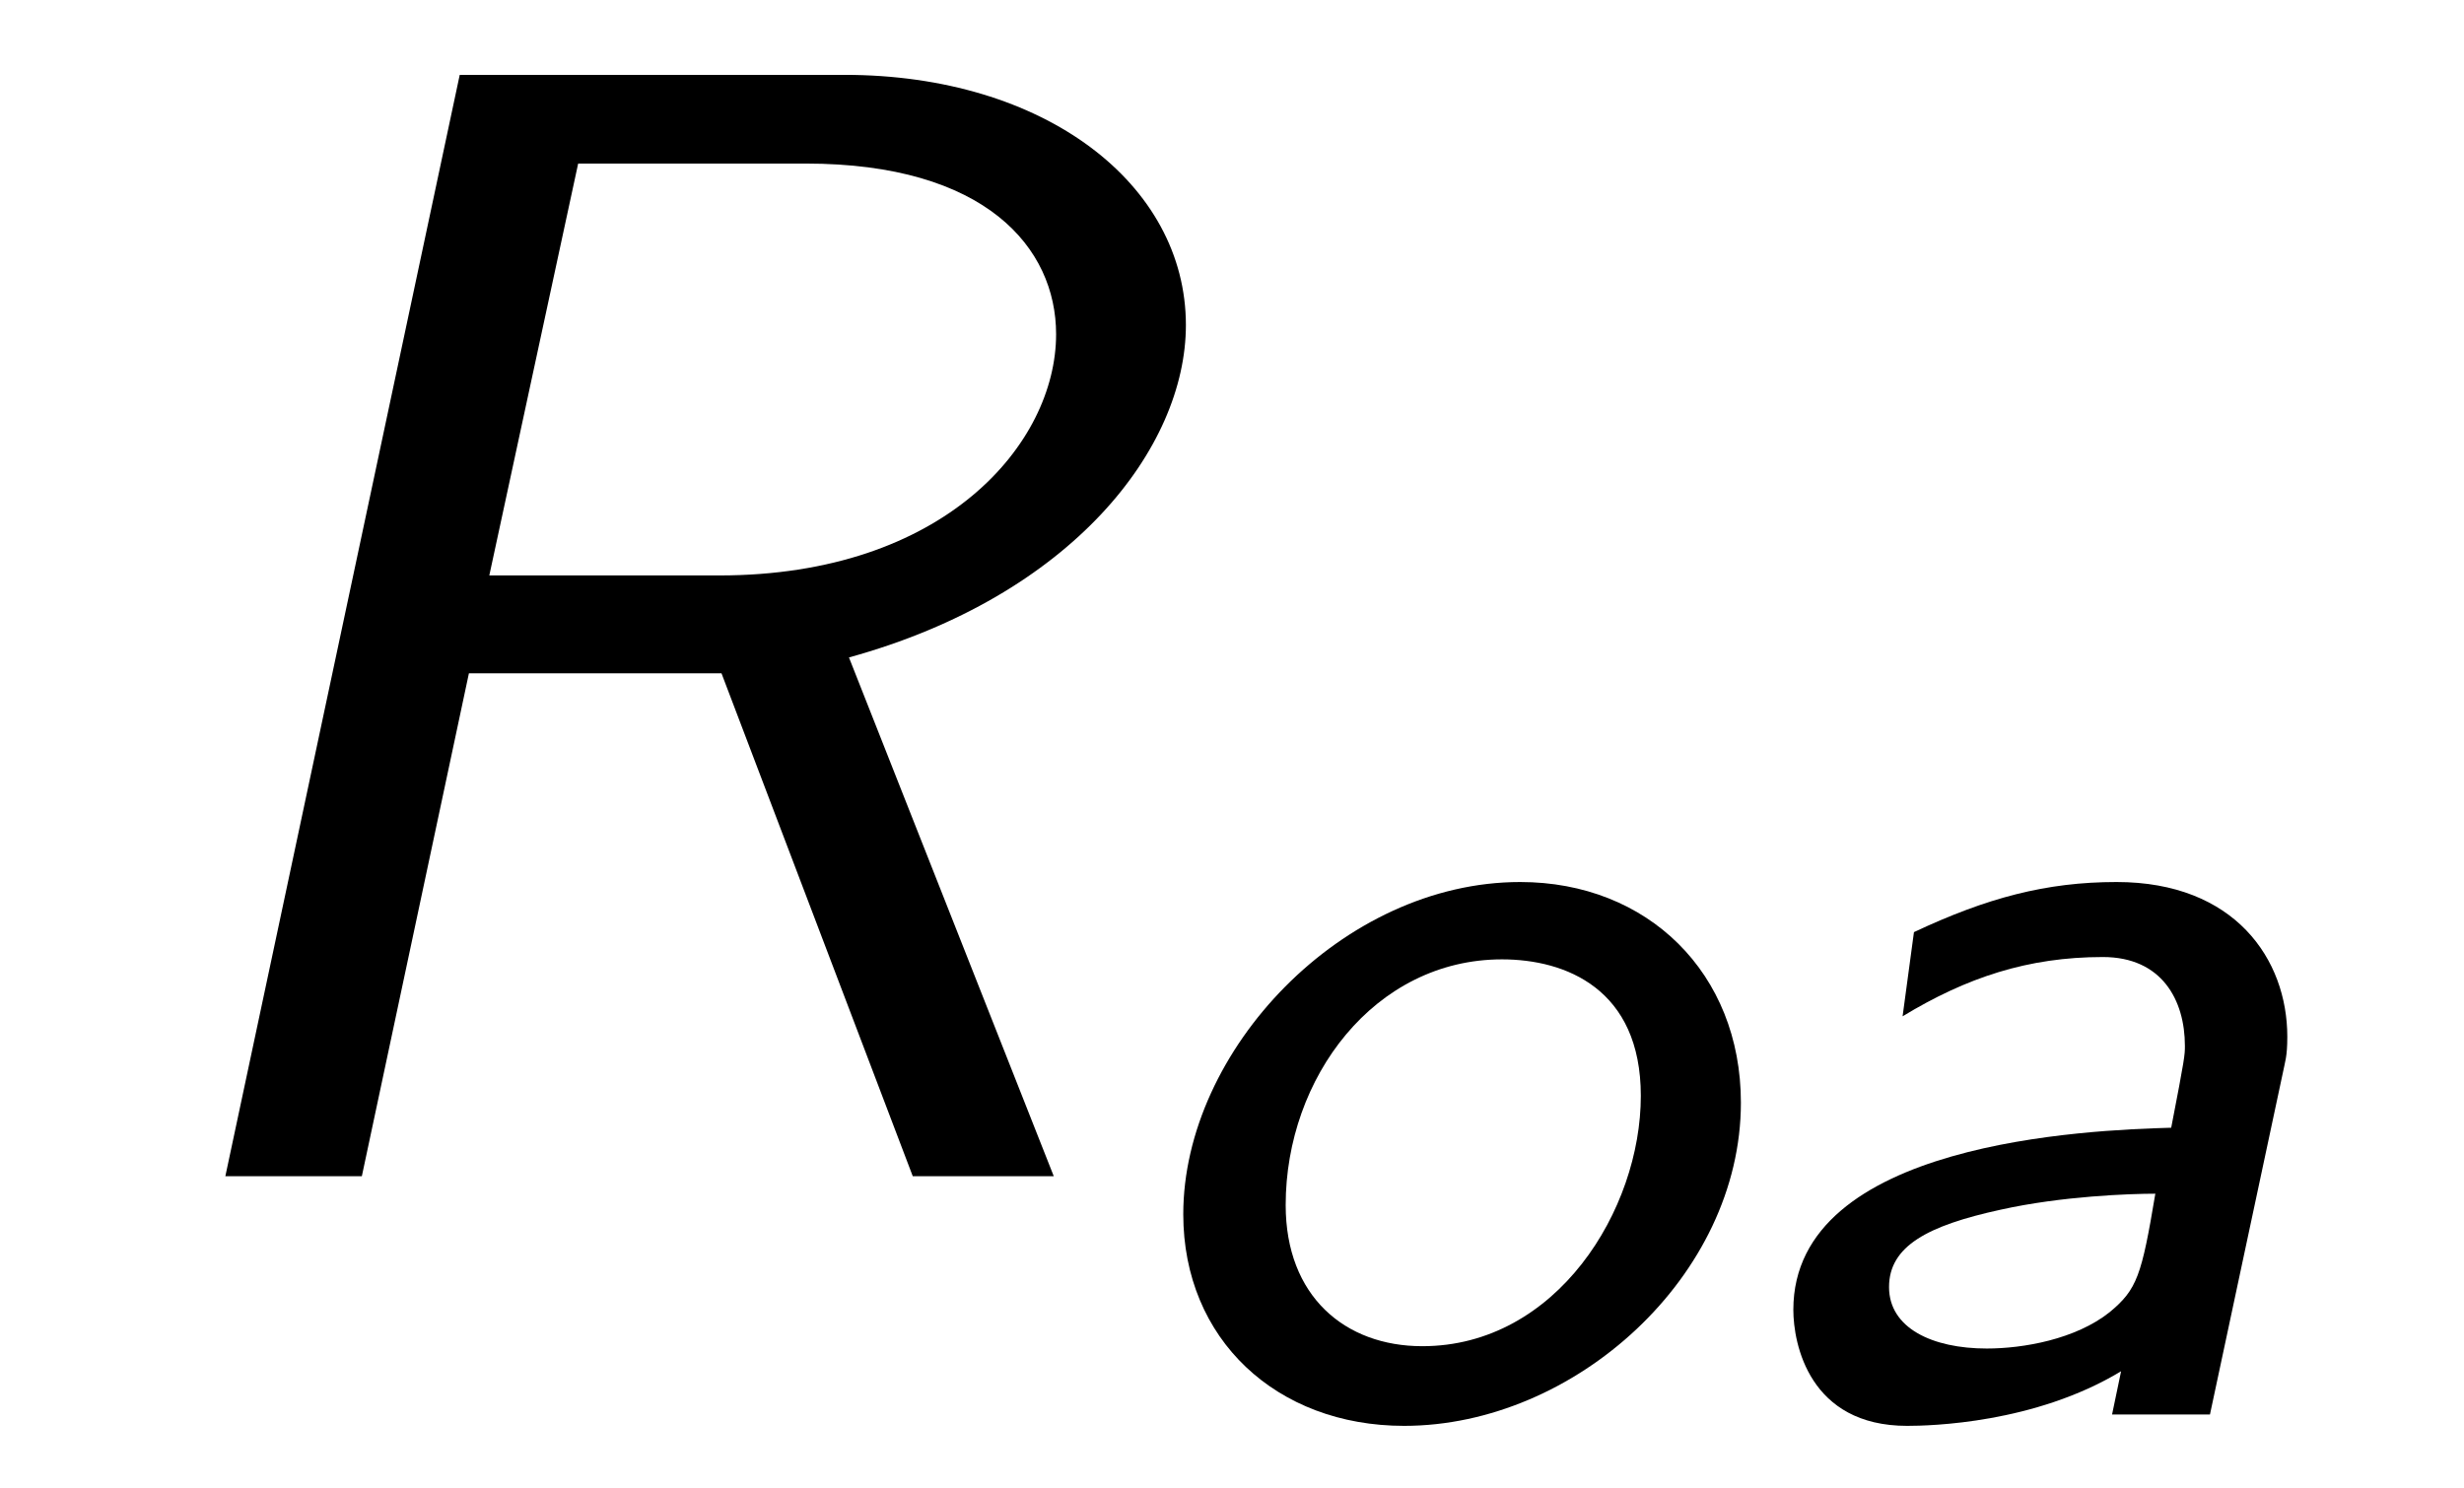
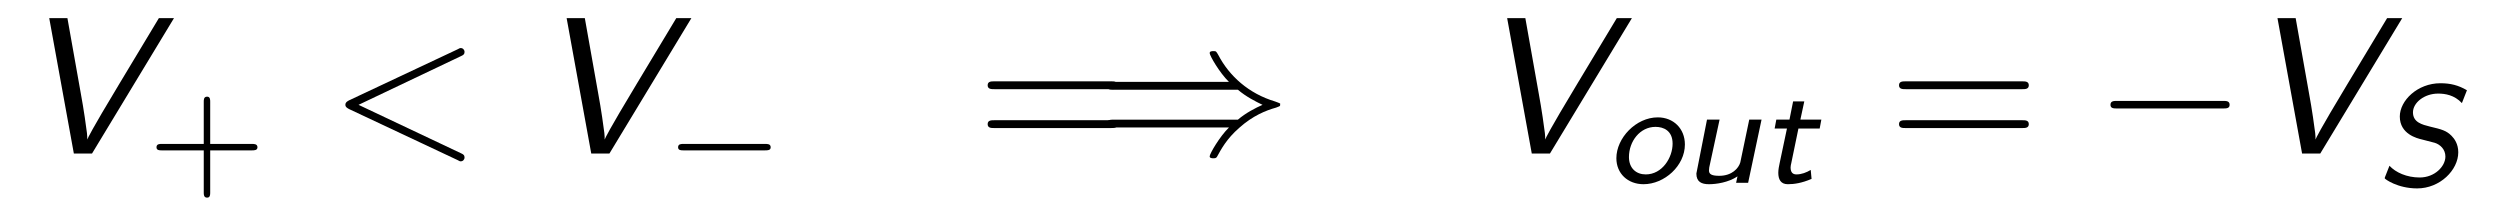
- <svg xmlns="http://www.w3.org/2000/svg" xmlns:xlink="http://www.w3.org/1999/xlink" viewBox="0 0 16.915 10.212" version="1.2">
+ <svg xmlns="http://www.w3.org/2000/svg" xmlns:xlink="http://www.w3.org/1999/xlink" viewBox="0 0 139.654 12.042" version="1.2">
  <defs>
    <g>
      <symbol overflow="visible" id="glyph0-0">
        <path style="stroke:none;" d="" />
      </symbol>
      <symbol overflow="visible" id="glyph0-1">
-         <path style="stroke:none;" d="M 5.328 -3.562 C 6.859 -3.984 7.641 -5 7.641 -5.844 C 7.641 -6.812 6.672 -7.562 5.297 -7.562 L 2.656 -7.562 L 1.047 0 L 1.984 0 L 2.719 -3.453 L 4.453 -3.453 L 5.766 0 L 6.734 0 Z M 3.469 -6.953 L 5.031 -6.953 C 6.266 -6.953 6.75 -6.375 6.75 -5.781 C 6.75 -5.031 5.984 -4.125 4.438 -4.125 L 2.859 -4.125 Z M 3.469 -6.953 " />
+         <path style="stroke:none;" d="M 8.719 -7.562 L 7.875 -7.562 L 5.656 -3.875 C 4.047 -1.203 3.922 -0.891 3.875 -0.781 C 3.875 -1.031 3.875 -1.078 3.734 -2.031 C 3.672 -2.469 3.594 -2.906 3.516 -3.344 L 2.766 -7.562 L 1.75 -7.562 L 3.125 0 L 4.141 0 Z M 8.719 -7.562 " />
      </symbol>
      <symbol overflow="visible" id="glyph1-0">
        <path style="stroke:none;" d="" />
      </symbol>
      <symbol overflow="visible" id="glyph1-1">
+         <path style="stroke:none;" d="M 3.469 -1.812 L 5.812 -1.812 C 5.922 -1.812 6.109 -1.812 6.109 -1.984 C 6.109 -2.172 5.922 -2.172 5.812 -2.172 L 3.469 -2.172 L 3.469 -4.531 C 3.469 -4.641 3.469 -4.812 3.297 -4.812 C 3.109 -4.812 3.109 -4.641 3.109 -4.531 L 3.109 -2.172 L 0.75 -2.172 C 0.641 -2.172 0.469 -2.172 0.469 -1.984 C 0.469 -1.812 0.641 -1.812 0.75 -1.812 L 3.109 -1.812 L 3.109 0.547 C 3.109 0.656 3.109 0.828 3.297 0.828 C 3.469 0.828 3.469 0.656 3.469 0.547 Z M 3.469 -1.812 " />
+       </symbol>
+       <symbol overflow="visible" id="glyph2-0">
+         <path style="stroke:none;" d="" />
+       </symbol>
+       <symbol overflow="visible" id="glyph2-1">
+         <path style="stroke:none;" d="M 7.359 -5.438 C 7.5 -5.5 7.562 -5.547 7.562 -5.672 C 7.562 -5.797 7.469 -5.891 7.344 -5.891 C 7.312 -5.891 7.297 -5.891 7.156 -5.812 L 1.109 -2.969 C 1 -2.906 0.906 -2.859 0.906 -2.719 C 0.906 -2.594 1 -2.547 1.109 -2.484 L 7.156 0.359 C 7.297 0.438 7.312 0.438 7.344 0.438 C 7.469 0.438 7.562 0.344 7.562 0.219 C 7.562 0.094 7.5 0.047 7.359 -0.016 L 1.641 -2.719 Z M 7.359 -5.438 " />
+       </symbol>
+       <symbol overflow="visible" id="glyph3-0">
+         <path style="stroke:none;" d="" />
+       </symbol>
+       <symbol overflow="visible" id="glyph3-1">
+         <path style="stroke:none;" d="M 5.562 -1.812 C 5.703 -1.812 5.875 -1.812 5.875 -1.984 C 5.875 -2.172 5.703 -2.172 5.562 -2.172 L 1 -2.172 C 0.875 -2.172 0.703 -2.172 0.703 -1.984 C 0.703 -1.812 0.875 -1.812 1 -1.812 Z M 5.562 -1.812 " />
+       </symbol>
+       <symbol overflow="visible" id="glyph4-0">
+         <path style="stroke:none;" d="" />
+       </symbol>
+       <symbol overflow="visible" id="glyph4-1">
+         <path style="stroke:none;" d="M 7.5 -3.594 C 7.656 -3.594 7.859 -3.594 7.859 -3.812 C 7.859 -4.031 7.656 -4.031 7.5 -4.031 L 0.969 -4.031 C 0.812 -4.031 0.609 -4.031 0.609 -3.812 C 0.609 -3.594 0.812 -3.594 0.984 -3.594 Z M 7.5 -1.422 C 7.656 -1.422 7.859 -1.422 7.859 -1.641 C 7.859 -1.859 7.656 -1.859 7.5 -1.859 L 0.984 -1.859 C 0.812 -1.859 0.609 -1.859 0.609 -1.641 C 0.609 -1.422 0.812 -1.422 0.969 -1.422 Z M 7.5 -1.422 " />
+       </symbol>
+       <symbol overflow="visible" id="glyph5-0">
+         <path style="stroke:none;" d="" />
+       </symbol>
+       <symbol overflow="visible" id="glyph5-1">
+         <path style="stroke:none;" d="M 7.922 -3.562 C 8.375 -3.172 8.938 -2.891 9.297 -2.719 C 8.906 -2.547 8.359 -2.266 7.922 -1.891 L 1 -1.891 C 0.812 -1.891 0.594 -1.891 0.594 -1.672 C 0.594 -1.453 0.797 -1.453 0.984 -1.453 L 7.422 -1.453 C 6.906 -0.953 6.344 0.016 6.344 0.156 C 6.344 0.266 6.484 0.266 6.547 0.266 C 6.625 0.266 6.703 0.266 6.75 0.188 C 6.984 -0.234 7.281 -0.812 8 -1.438 C 8.75 -2.109 9.484 -2.406 10.047 -2.562 C 10.234 -2.625 10.234 -2.641 10.266 -2.656 C 10.281 -2.672 10.281 -2.703 10.281 -2.719 C 10.281 -2.75 10.281 -2.766 10.281 -2.797 L 10.234 -2.812 C 10.219 -2.828 10.203 -2.828 10 -2.906 C 8.531 -3.344 7.438 -4.328 6.828 -5.5 C 6.703 -5.719 6.703 -5.719 6.547 -5.719 C 6.484 -5.719 6.344 -5.719 6.344 -5.609 C 6.344 -5.469 6.891 -4.516 7.422 -4 L 0.984 -4 C 0.797 -4 0.594 -4 0.594 -3.781 C 0.594 -3.562 0.812 -3.562 1 -3.562 Z M 7.922 -3.562 " />
+       </symbol>
+       <symbol overflow="visible" id="glyph5-2">
+         <path style="stroke:none;" d="M 7.188 -2.516 C 7.375 -2.516 7.562 -2.516 7.562 -2.719 C 7.562 -2.938 7.375 -2.938 7.188 -2.938 L 1.281 -2.938 C 1.094 -2.938 0.906 -2.938 0.906 -2.719 C 0.906 -2.516 1.094 -2.516 1.281 -2.516 Z M 7.188 -2.516 " />
+       </symbol>
+       <symbol overflow="visible" id="glyph6-0">
+         <path style="stroke:none;" d="" />
+       </symbol>
+       <symbol overflow="visible" id="glyph6-1">
        <path style="stroke:none;" d="M 4.406 -2.141 C 4.406 -3.031 3.766 -3.656 2.891 -3.656 C 1.672 -3.656 0.578 -2.5 0.578 -1.375 C 0.578 -0.516 1.219 0.078 2.094 0.078 C 3.266 0.078 4.406 -0.953 4.406 -2.141 Z M 2.219 -0.469 C 1.688 -0.469 1.281 -0.812 1.281 -1.438 C 1.281 -2.312 1.891 -3.125 2.766 -3.125 C 3.203 -3.125 3.719 -2.922 3.719 -2.188 C 3.719 -1.406 3.141 -0.469 2.219 -0.469 Z M 2.219 -0.469 " />
      </symbol>
-       <symbol overflow="visible" id="glyph1-2">
-         <path style="stroke:none;" d="M 3.891 -2.344 C 3.906 -2.422 3.922 -2.453 3.922 -2.594 C 3.922 -3.125 3.562 -3.656 2.75 -3.656 C 2.266 -3.656 1.859 -3.547 1.359 -3.312 L 1.281 -2.734 C 1.719 -3 2.141 -3.141 2.656 -3.141 C 3.062 -3.141 3.219 -2.844 3.219 -2.531 C 3.219 -2.469 3.219 -2.453 3.125 -1.969 C 2.562 -1.953 0.531 -1.875 0.531 -0.719 C 0.531 -0.484 0.641 0.078 1.312 0.078 C 1.469 0.078 2.188 0.062 2.781 -0.297 L 2.719 0 L 3.391 0 Z M 3.016 -1.516 C 2.922 -0.953 2.891 -0.859 2.703 -0.703 C 2.469 -0.516 2.109 -0.453 1.859 -0.453 C 1.484 -0.453 1.188 -0.594 1.188 -0.875 C 1.188 -1.156 1.453 -1.297 1.953 -1.406 C 2.375 -1.5 2.844 -1.516 3.016 -1.516 Z M 3.016 -1.516 " />
+       <symbol overflow="visible" id="glyph6-2">
+         <path style="stroke:none;" d="M 4.453 -3.531 L 3.766 -3.531 L 3.266 -1.141 C 3.172 -0.812 2.797 -0.391 2.094 -0.391 C 1.688 -0.391 1.516 -0.469 1.516 -0.688 C 1.516 -0.75 1.531 -0.844 1.531 -0.859 L 2.109 -3.531 L 1.406 -3.531 L 0.812 -0.516 C 0.812 -0.047 1.109 0.078 1.516 0.078 C 1.922 0.078 2.594 -0.016 3.109 -0.359 L 3.031 0 L 3.703 0 Z M 4.453 -3.531 " />
+       </symbol>
+       <symbol overflow="visible" id="glyph6-3">
+         <path style="stroke:none;" d="M 2.141 -3.031 L 3.328 -3.031 L 3.422 -3.531 L 2.25 -3.531 L 2.469 -4.547 L 1.844 -4.547 L 1.641 -3.531 L 0.906 -3.531 L 0.812 -3.031 L 1.5 -3.031 L 1.094 -1.109 C 1.062 -0.969 1.016 -0.734 1.016 -0.562 C 1.016 -0.188 1.156 0.078 1.547 0.078 C 1.906 0.078 2.328 0.016 2.875 -0.219 L 2.828 -0.719 C 2.594 -0.578 2.312 -0.469 2.031 -0.469 C 1.844 -0.469 1.703 -0.562 1.703 -0.859 C 1.703 -0.953 1.734 -1.062 1.734 -1.062 Z M 2.141 -3.031 " />
+       </symbol>
+       <symbol overflow="visible" id="glyph6-4">
+         <path style="stroke:none;" d="M 5.062 -5.312 C 4.578 -5.594 4.141 -5.703 3.578 -5.703 C 2.297 -5.703 1.312 -4.734 1.312 -3.844 C 1.312 -2.859 2.281 -2.625 2.547 -2.562 C 2.703 -2.516 3.156 -2.406 3.266 -2.375 C 3.562 -2.281 3.859 -2.016 3.859 -1.609 C 3.859 -1.062 3.266 -0.438 2.422 -0.438 C 1.703 -0.438 1.078 -0.719 0.734 -1.094 L 0.5 -0.5 C 0.484 -0.469 0.469 -0.422 0.469 -0.391 C 0.469 -0.359 1.172 0.172 2.281 0.172 C 3.562 0.172 4.578 -0.859 4.578 -1.844 C 4.578 -2.312 4.359 -2.609 4.203 -2.766 C 3.906 -3.062 3.656 -3.125 3 -3.281 C 2.562 -3.391 2.047 -3.516 2.047 -4.078 C 2.047 -4.609 2.672 -5.125 3.453 -5.125 C 3.844 -5.125 4.359 -5.047 4.781 -4.594 Z M 5.062 -5.312 " />
      </symbol>
    </g>
  </defs>
  <g id="surface1">
    <g style="fill:rgb(0%,0%,0%);fill-opacity:1;">
-       <use xlink:href="#glyph0-1" x="0.5" y="8.076" />
+       <use xlink:href="#glyph0-1" x="1" y="8.575" />
    </g>
    <g style="fill:rgb(0%,0%,0%);fill-opacity:1;">
-       <use xlink:href="#glyph1-1" x="7.545" y="9.712" />
-       <use xlink:href="#glyph1-2" x="11.78" y="9.712" />
+       <use xlink:href="#glyph1-1" x="8.273" y="10.212" />
+     </g>
+     <g style="fill:rgb(0%,0%,0%);fill-opacity:1;">
+       <use xlink:href="#glyph2-1" x="18.388" y="8.575" />
+     </g>
+     <g style="fill:rgb(0%,0%,0%);fill-opacity:1;">
+       <use xlink:href="#glyph0-1" x="29.903" y="8.575" />
+     </g>
+     <g style="fill:rgb(0%,0%,0%);fill-opacity:1;">
+       <use xlink:href="#glyph3-1" x="37.176" y="10.212" />
+     </g>
+     <g style="fill:rgb(0%,0%,0%);fill-opacity:1;">
+       <use xlink:href="#glyph4-1" x="54.563" y="8.575" />
+     </g>
+     <g style="fill:rgb(0%,0%,0%);fill-opacity:1;">
+       <use xlink:href="#glyph5-1" x="61.23" y="8.575" />
+     </g>
+     <g style="fill:rgb(0%,0%,0%);fill-opacity:1;">
+       <use xlink:href="#glyph0-1" x="82.442" y="8.575" />
+     </g>
+     <g style="fill:rgb(0%,0%,0%);fill-opacity:1;">
+       <use xlink:href="#glyph6-1" x="89.715" y="10.212" />
+       <use xlink:href="#glyph6-2" x="93.95" y="10.212" />
+       <use xlink:href="#glyph6-3" x="98.322" y="10.212" />
+     </g>
+     <g style="fill:rgb(0%,0%,0%);fill-opacity:1;">
+       <use xlink:href="#glyph4-1" x="105.473" y="8.575" />
+     </g>
+     <g style="fill:rgb(0%,0%,0%);fill-opacity:1;">
+       <use xlink:href="#glyph5-2" x="116.988" y="8.575" />
+     </g>
+     <g style="fill:rgb(0%,0%,0%);fill-opacity:1;">
+       <use xlink:href="#glyph0-1" x="125.473" y="8.575" />
+     </g>
+     <g style="fill:rgb(0%,0%,0%);fill-opacity:1;">
+       <use xlink:href="#glyph6-4" x="132.745" y="10.353" />
    </g>
  </g>
</svg>
